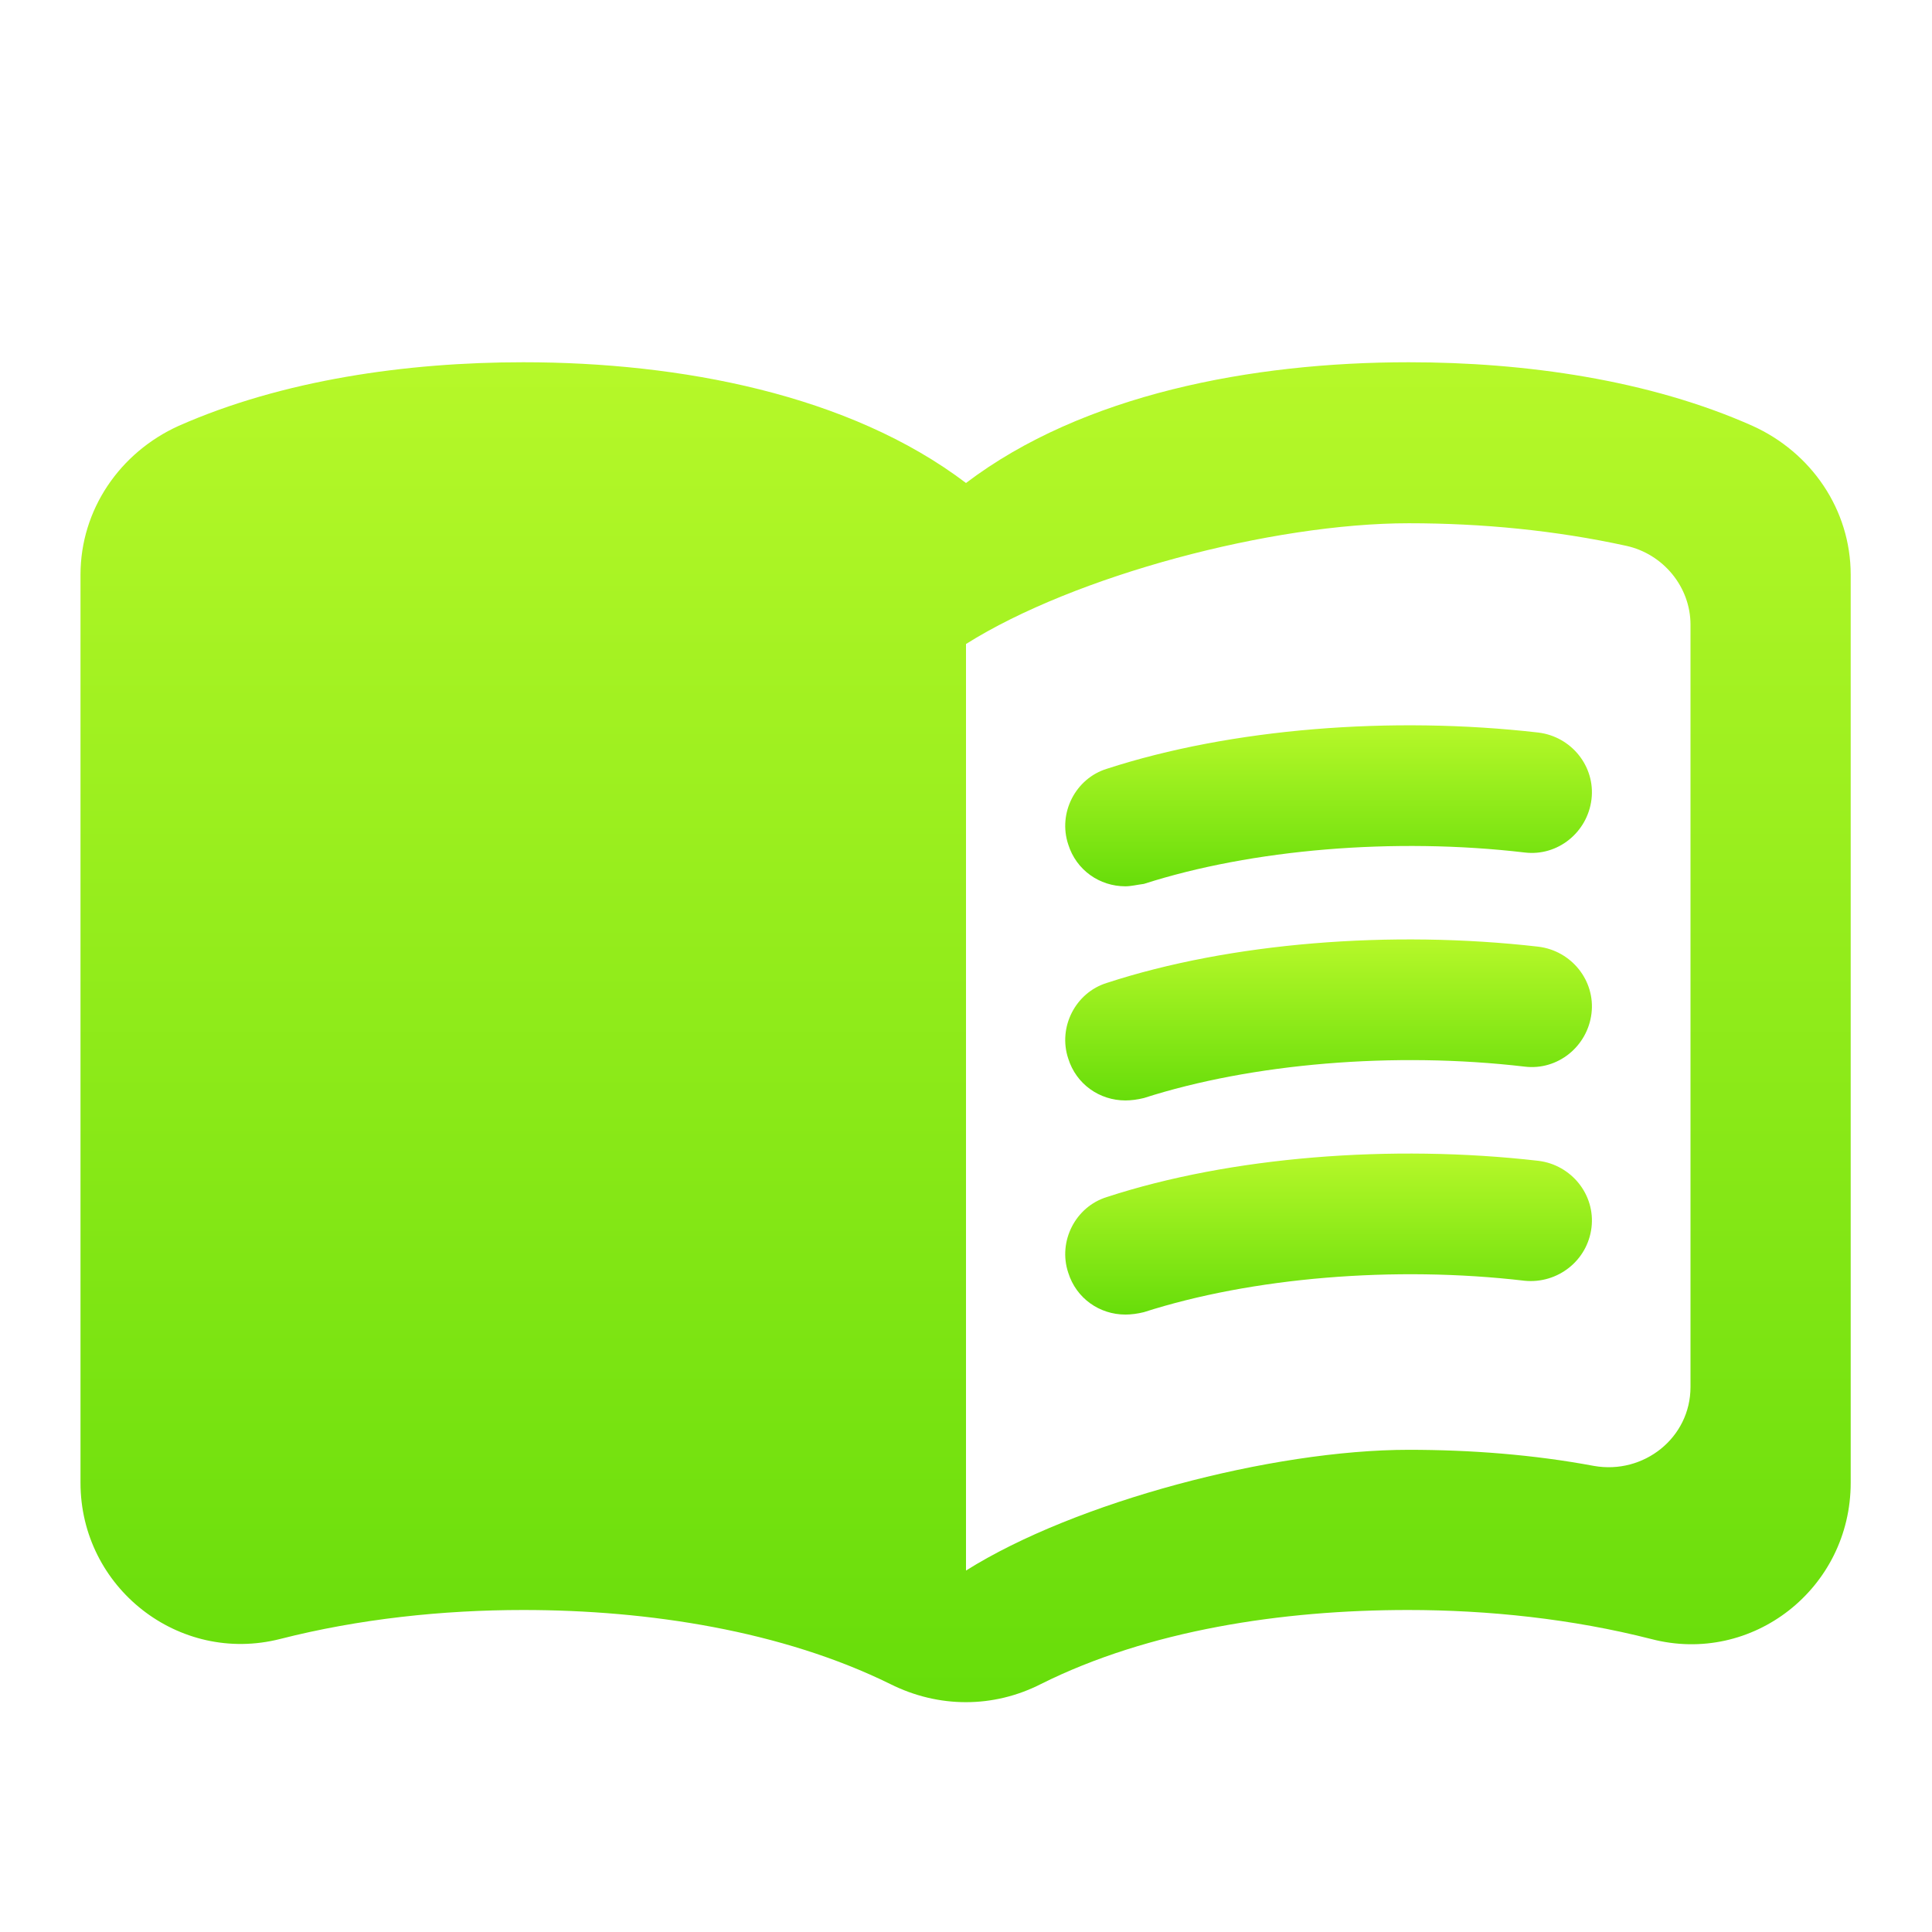
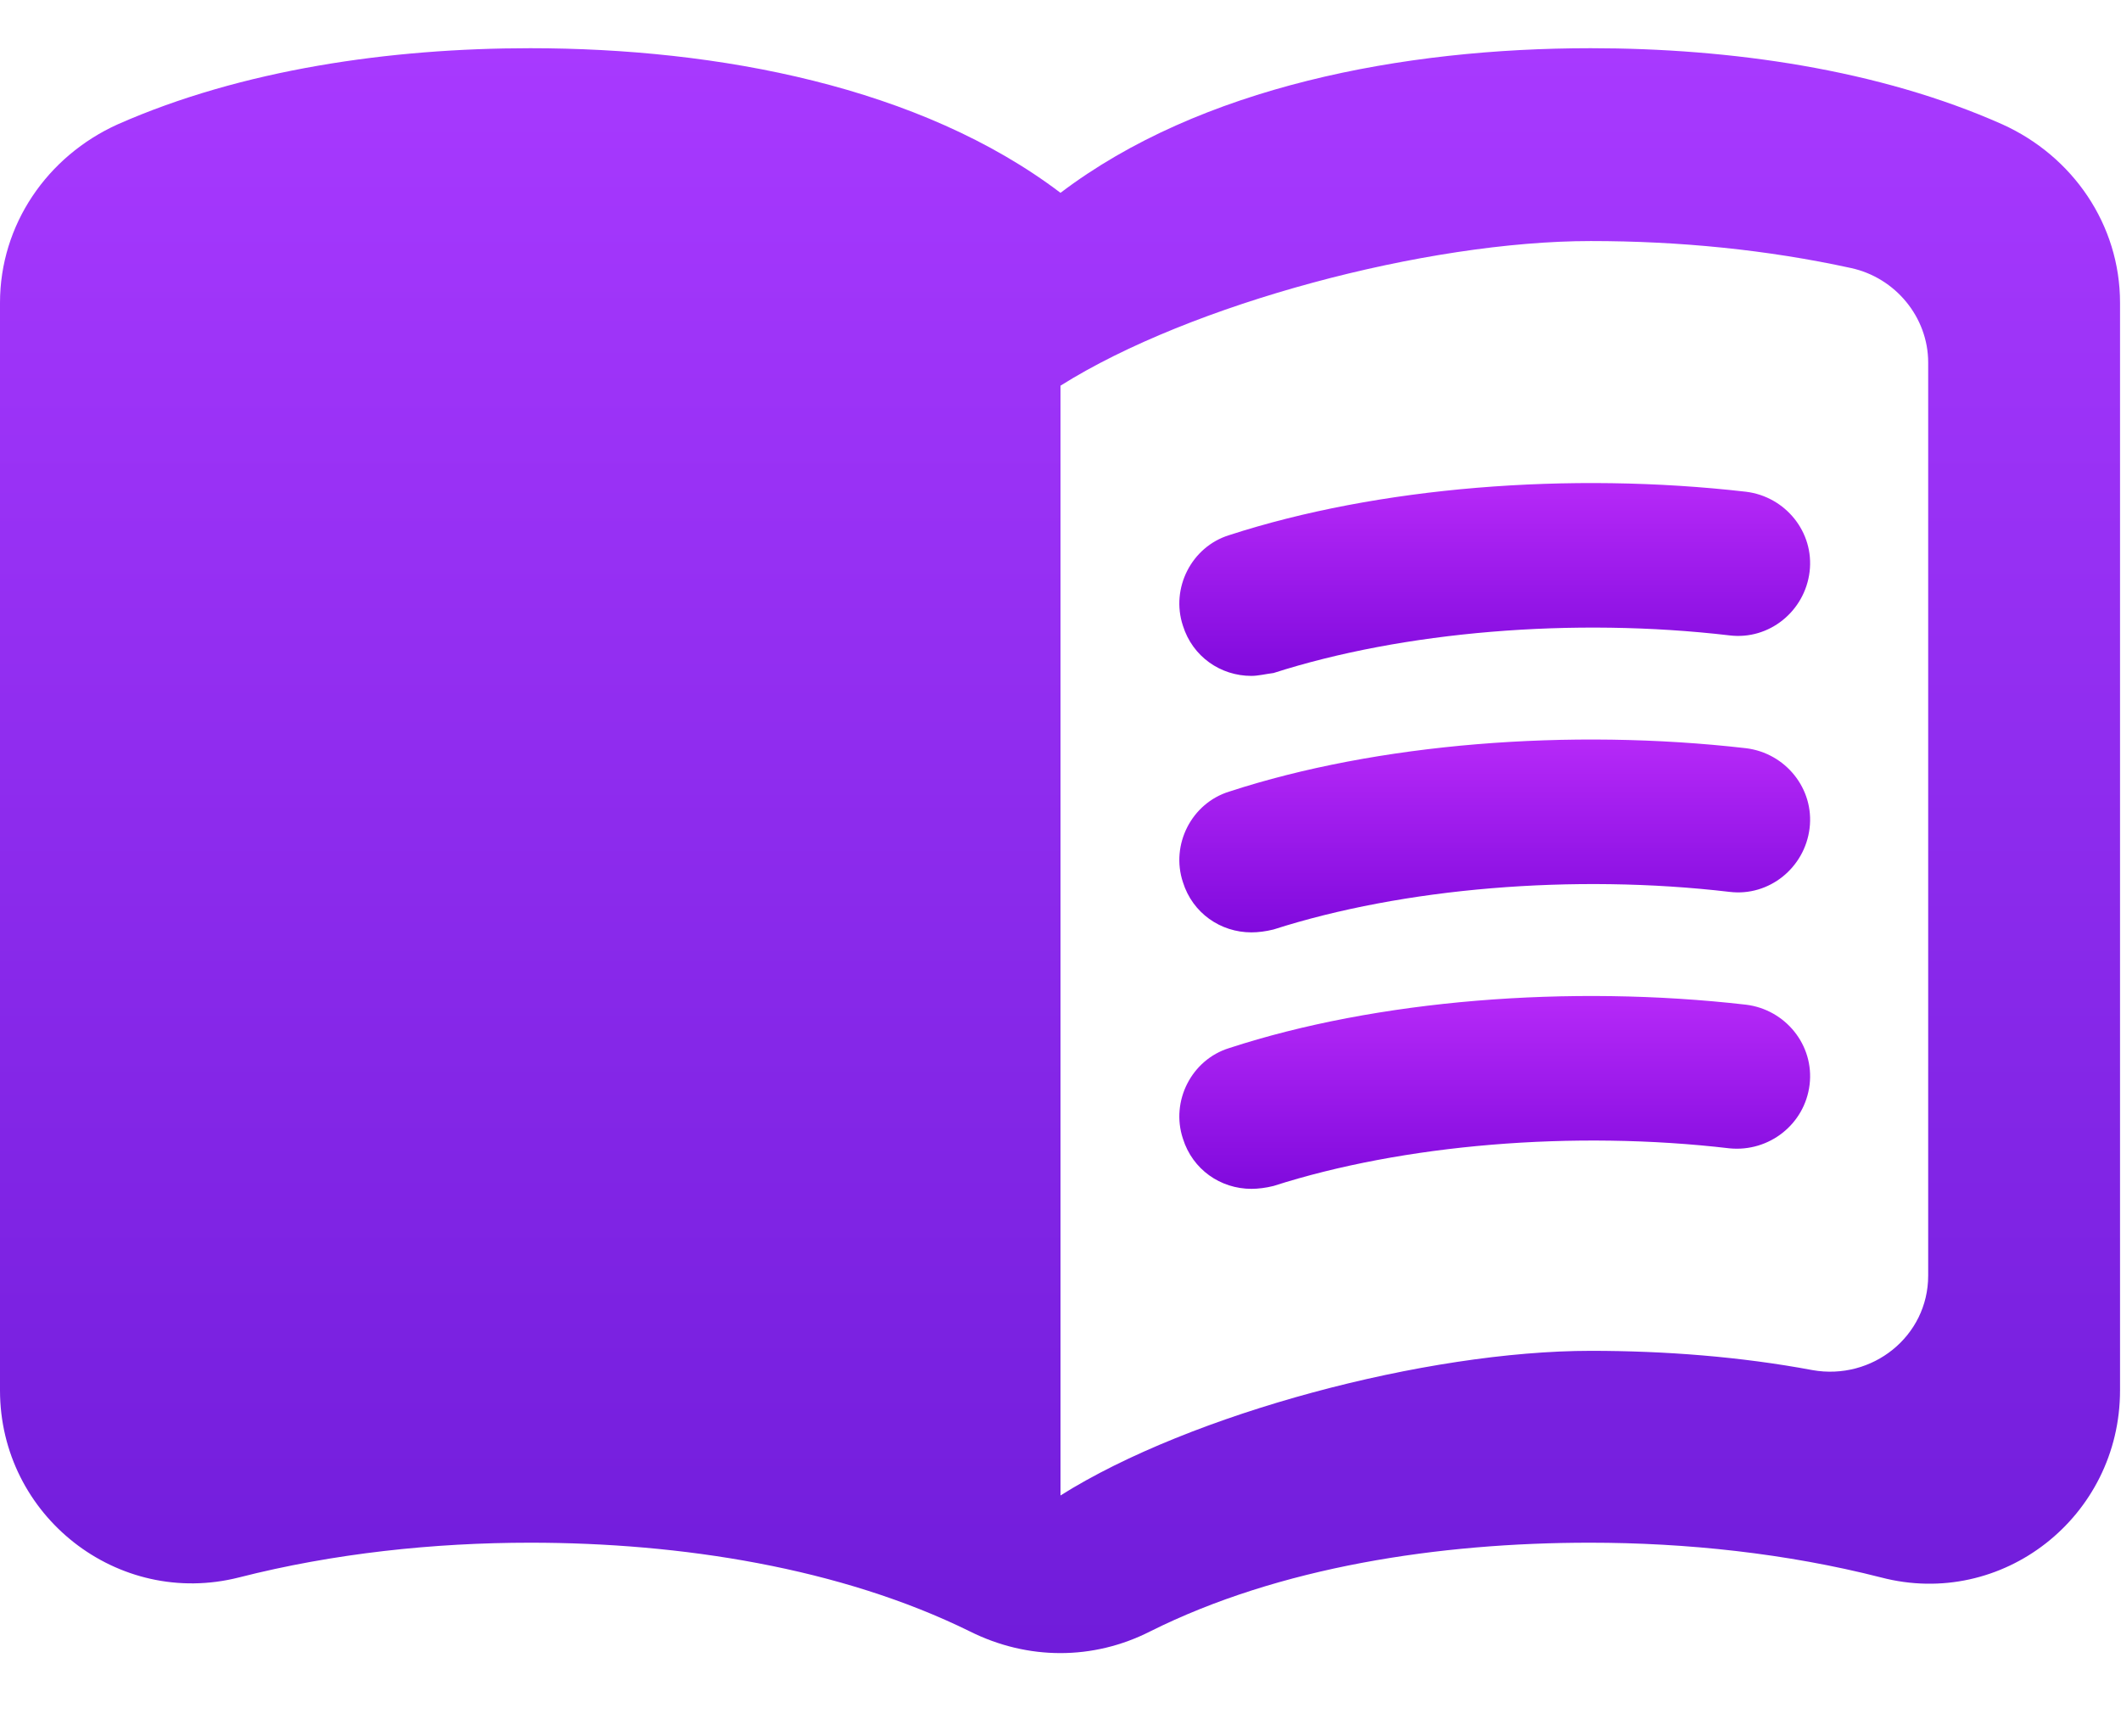
- <svg xmlns="http://www.w3.org/2000/svg" width="24" height="24" viewBox="0 0 24 24" fill="none">
-   <path d="M17.5 4.5C15.55 4.5 13.45 4.9 12 6C10.55 4.9 8.45 4.5 6.5 4.5C5.05 4.5 3.51 4.72 2.22 5.29C1.49 5.62 1 6.33 1 7.14V18.42C1 19.72 2.22 20.68 3.48 20.36C4.46 20.11 5.5 20 6.5 20C8.06 20 9.72 20.26 11.06 20.92C11.66 21.22 12.34 21.22 12.93 20.92C14.27 20.25 15.93 20 17.49 20C18.49 20 19.53 20.11 20.51 20.36C21.77 20.69 22.99 19.73 22.99 18.42V7.14C22.99 6.33 22.5 5.62 21.77 5.29C20.49 4.72 18.95 4.5 17.5 4.5ZM21 17.23C21 17.86 20.42 18.32 19.8 18.21C19.05 18.07 18.27 18.01 17.5 18.01C15.8 18.01 13.35 18.66 12 19.51V8C13.35 7.15 15.8 6.5 17.5 6.5C18.42 6.5 19.33 6.59 20.2 6.78C20.66 6.88 21 7.29 21 7.76V17.23Z" fill="url(#paint0_linear)" />
-   <path d="M13.98 11.01C13.66 11.01 13.37 10.81 13.27 10.49C13.14 10.1 13.36 9.67 13.75 9.55C15.29 9.05 17.28 8.89 19.11 9.1C19.52 9.15 19.82 9.52 19.77 9.93C19.72 10.34 19.35 10.64 18.94 10.59C17.32 10.4 15.55 10.55 14.21 10.98C14.13 10.99 14.05 11.01 13.98 11.01Z" fill="url(#paint1_linear)" />
-   <path d="M13.98 13.67C13.66 13.67 13.37 13.47 13.27 13.15C13.14 12.76 13.36 12.33 13.75 12.21C15.28 11.71 17.28 11.55 19.11 11.76C19.52 11.81 19.82 12.18 19.77 12.59C19.72 13 19.35 13.3 18.94 13.25C17.32 13.06 15.55 13.21 14.21 13.64C14.13 13.66 14.05 13.67 13.98 13.67Z" fill="url(#paint2_linear)" />
-   <path d="M13.98 16.33C13.66 16.33 13.37 16.13 13.27 15.81C13.14 15.42 13.36 14.99 13.75 14.87C15.28 14.37 17.28 14.21 19.11 14.42C19.52 14.47 19.82 14.84 19.77 15.25C19.72 15.66 19.35 15.95 18.94 15.91C17.32 15.72 15.55 15.87 14.21 16.3C14.13 16.32 14.05 16.33 13.98 16.33Z" fill="url(#paint3_linear)" />
+ <svg xmlns="http://www.w3.org/2000/svg" width="22" height="18" viewBox="0 0 22 18" fill="none">
+   <path d="M16.5 0.5C14.55 0.5 12.45 0.9 11 2C9.55 0.9 7.45 0.5 5.5 0.5C4.05 0.5 2.51 0.72 1.22 1.29C0.49 1.62 0 2.33 0 3.14V14.42C0 15.72 1.22 16.68 2.48 16.36C3.46 16.11 4.5 16 5.5 16C7.06 16 8.72 16.26 10.06 16.92C10.66 17.22 11.34 17.22 11.93 16.92C13.27 16.25 14.93 16 16.49 16C17.49 16 18.53 16.11 19.51 16.36C20.77 16.69 21.99 15.73 21.99 14.42V3.14C21.99 2.33 21.5 1.62 20.77 1.29C19.49 0.72 17.95 0.5 16.5 0.5ZM20 13.23C20 13.86 19.42 14.32 18.8 14.21C18.05 14.07 17.27 14.01 16.5 14.01C14.8 14.01 12.35 14.66 11 15.51V4C12.35 3.15 14.8 2.5 16.5 2.5C17.42 2.5 18.33 2.59 19.2 2.78C19.66 2.88 20 3.29 20 3.76V13.23Z" fill="url(#paint0_linear_326_238)" />
+   <path d="M12.98 7.01C12.66 7.01 12.37 6.81 12.27 6.49C12.14 6.1 12.36 5.67 12.75 5.55C14.29 5.05 16.28 4.89 18.11 5.1C18.52 5.15 18.82 5.52 18.77 5.93C18.72 6.34 18.35 6.64 17.94 6.59C16.32 6.4 14.55 6.55 13.21 6.98C13.13 6.99 13.05 7.01 12.98 7.01Z" fill="url(#paint1_linear_326_238)" />
+   <path d="M12.98 9.67C12.66 9.67 12.37 9.47 12.27 9.15C12.14 8.76 12.36 8.33 12.75 8.21C14.28 7.71 16.28 7.55 18.11 7.76C18.52 7.81 18.82 8.18 18.77 8.59C18.72 9 18.35 9.3 17.94 9.25C16.32 9.06 14.55 9.21 13.21 9.64C13.13 9.66 13.05 9.67 12.98 9.67Z" fill="url(#paint2_linear_326_238)" />
+   <path d="M12.98 12.33C12.66 12.33 12.37 12.13 12.27 11.81C12.14 11.42 12.36 10.99 12.75 10.87C14.28 10.37 16.28 10.21 18.11 10.42C18.52 10.47 18.82 10.84 18.77 11.25C18.72 11.66 18.35 11.95 17.94 11.91C16.32 11.72 14.55 11.87 13.21 12.3C13.13 12.32 13.05 12.33 12.98 12.33Z" fill="url(#paint3_linear_326_238)" />
  <defs>
-     <linearGradient id="paint0_linear" x1="11.995" y1="4.5" x2="11.995" y2="21.145" gradientUnits="userSpaceOnUse">
-       <stop stop-color="#B6F829" />
-       <stop offset="1" stop-color="#67DD0A" />
+     <linearGradient id="paint0_linear_326_238" x1="10.995" y1="0.5" x2="10.995" y2="17.145" gradientUnits="userSpaceOnUse">
+       <stop stop-color="#A839FF" />
+       <stop offset="1" stop-color="#701CDA" />
    </linearGradient>
-     <linearGradient id="paint1_linear" x1="16.504" y1="9.01" x2="16.504" y2="11.01" gradientUnits="userSpaceOnUse">
-       <stop stop-color="#B6F829" />
-       <stop offset="1" stop-color="#67DD0A" />
+     <linearGradient id="paint1_linear_326_238" x1="15.504" y1="5.01" x2="15.504" y2="7.01" gradientUnits="userSpaceOnUse">
+       <stop stop-color="#B629F8" />
+       <stop offset="1" stop-color="#800ADD" />
    </linearGradient>
-     <linearGradient id="paint2_linear" x1="16.504" y1="11.67" x2="16.504" y2="13.67" gradientUnits="userSpaceOnUse">
-       <stop stop-color="#B6F829" />
-       <stop offset="1" stop-color="#67DD0A" />
+     <linearGradient id="paint2_linear_326_238" x1="15.504" y1="7.67" x2="15.504" y2="9.67" gradientUnits="userSpaceOnUse">
+       <stop stop-color="#B629F8" />
+       <stop offset="1" stop-color="#800ADD" />
    </linearGradient>
-     <linearGradient id="paint3_linear" x1="16.504" y1="14.33" x2="16.504" y2="16.33" gradientUnits="userSpaceOnUse">
-       <stop stop-color="#B6F829" />
-       <stop offset="1" stop-color="#67DD0A" />
+     <linearGradient id="paint3_linear_326_238" x1="15.504" y1="10.33" x2="15.504" y2="12.33" gradientUnits="userSpaceOnUse">
+       <stop stop-color="#B629F8" />
+       <stop offset="1" stop-color="#800ADD" />
    </linearGradient>
  </defs>
</svg>
